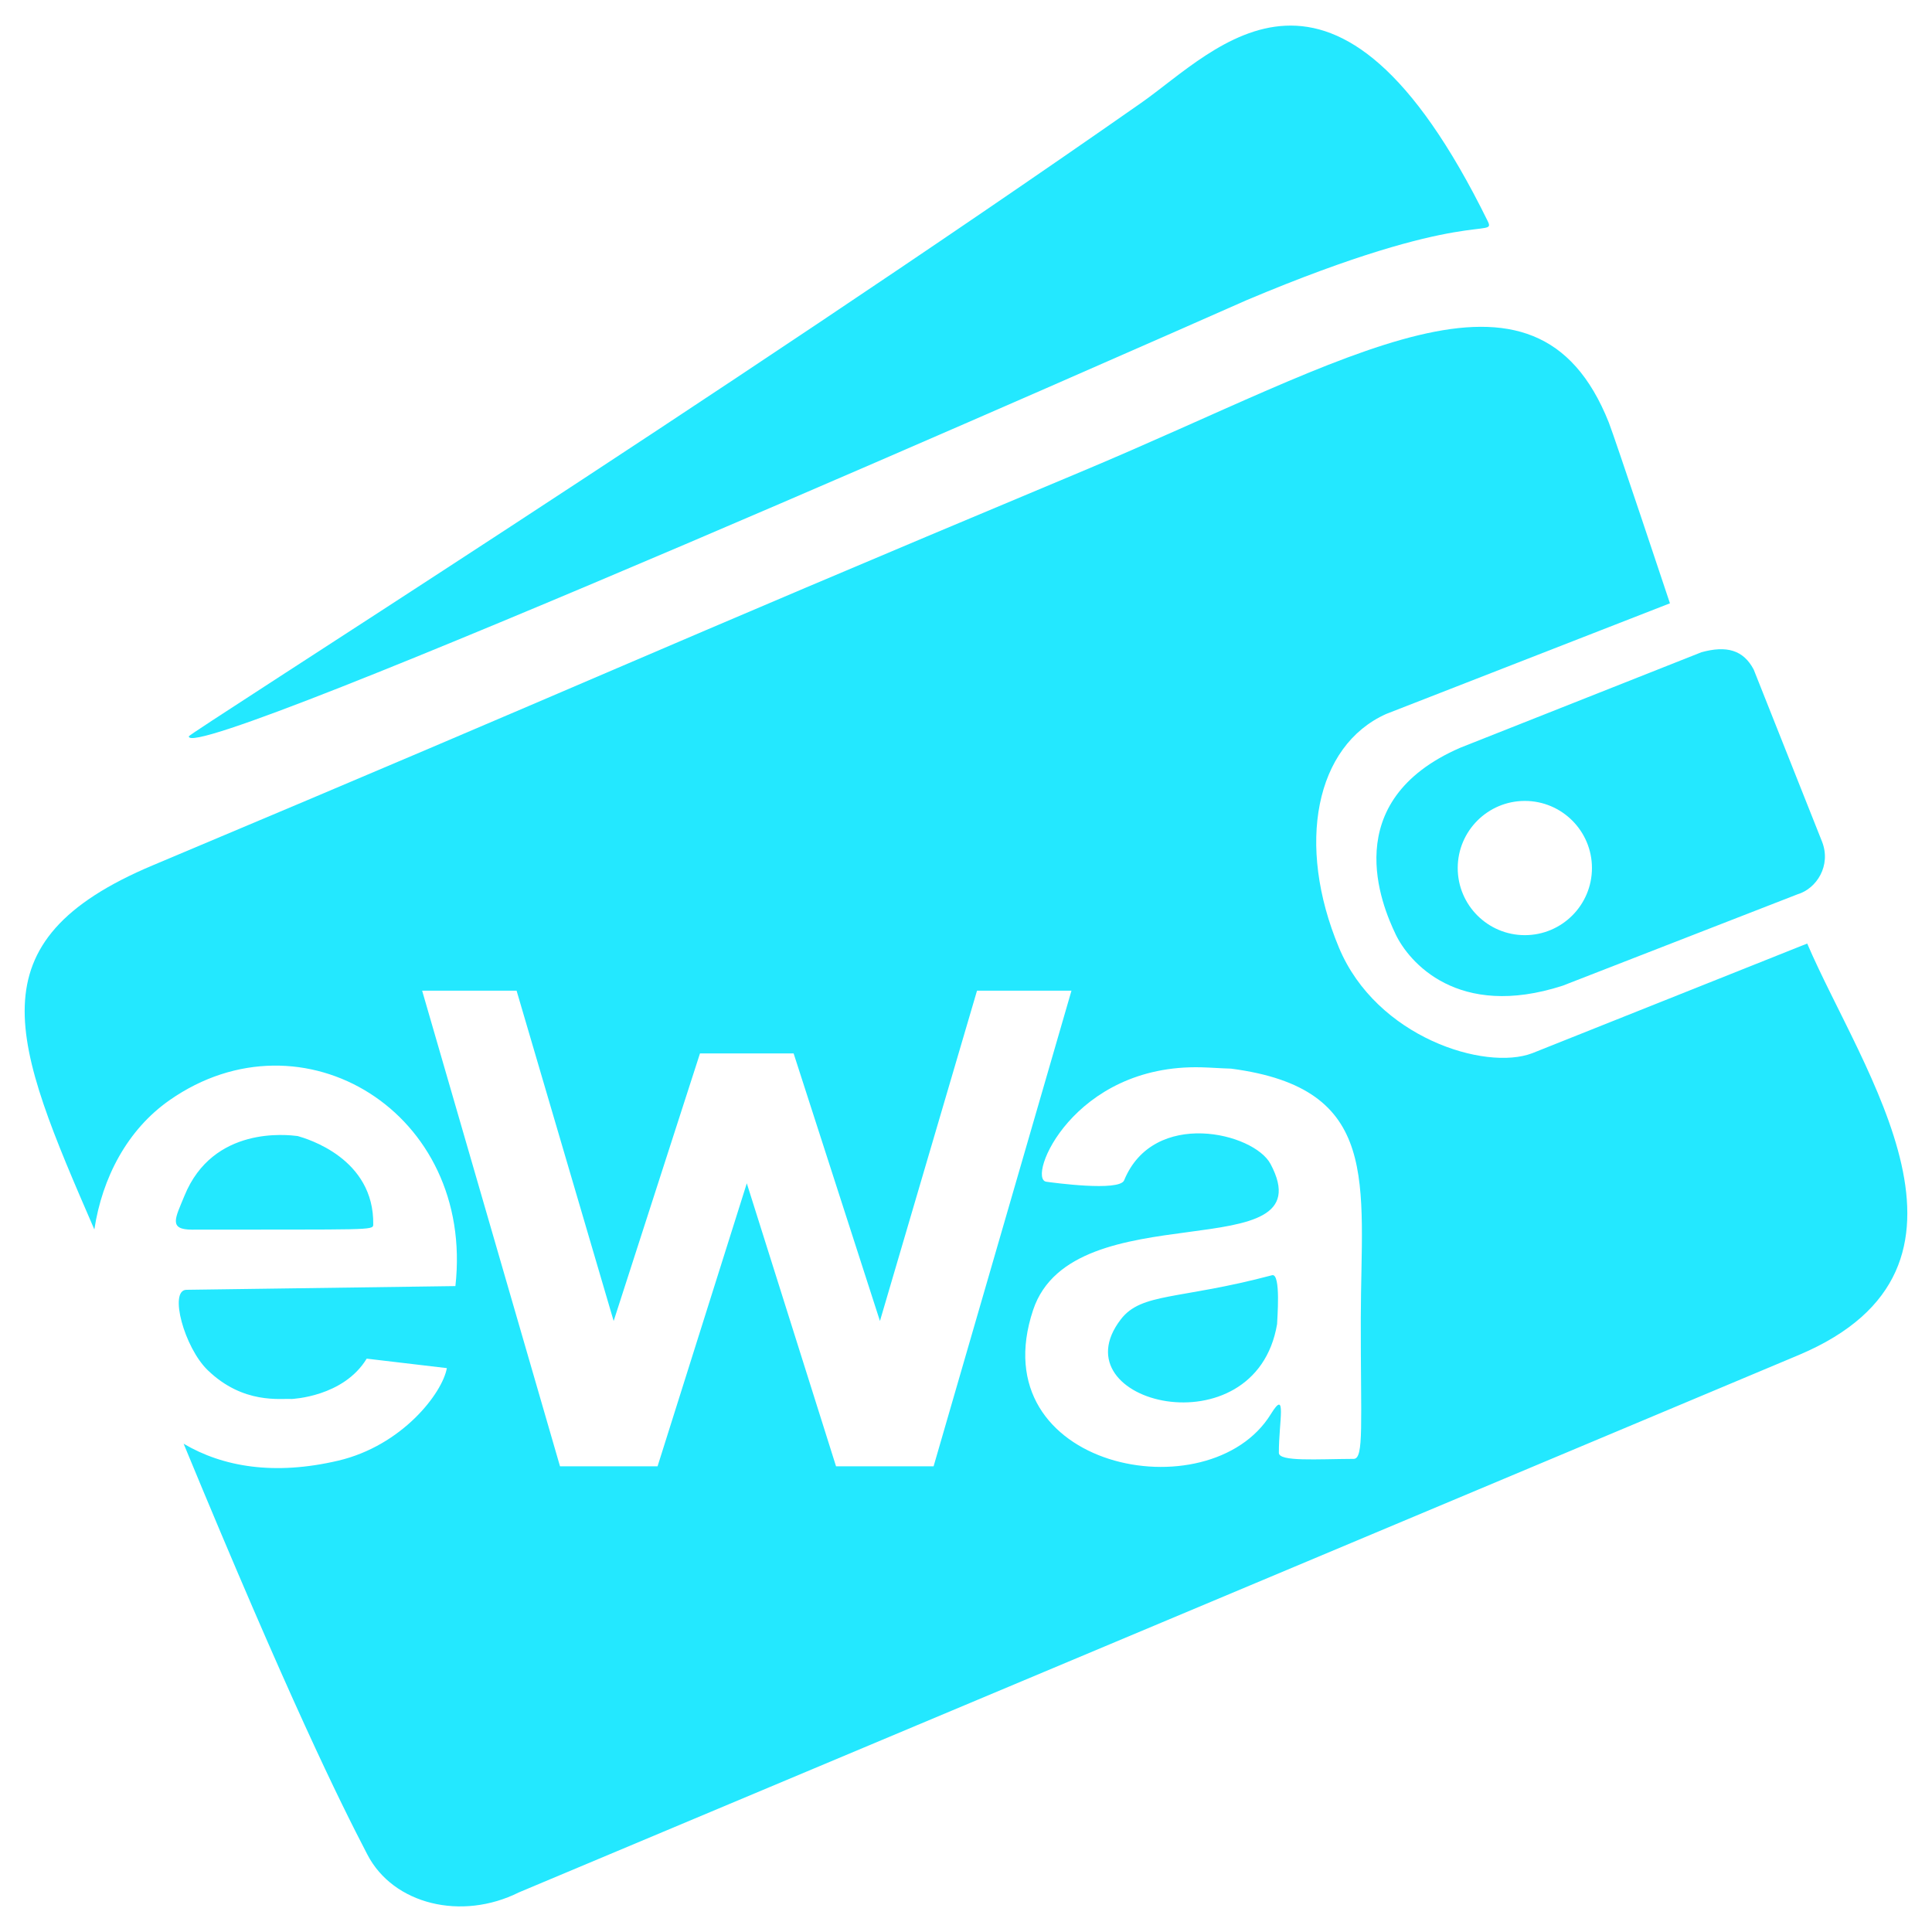
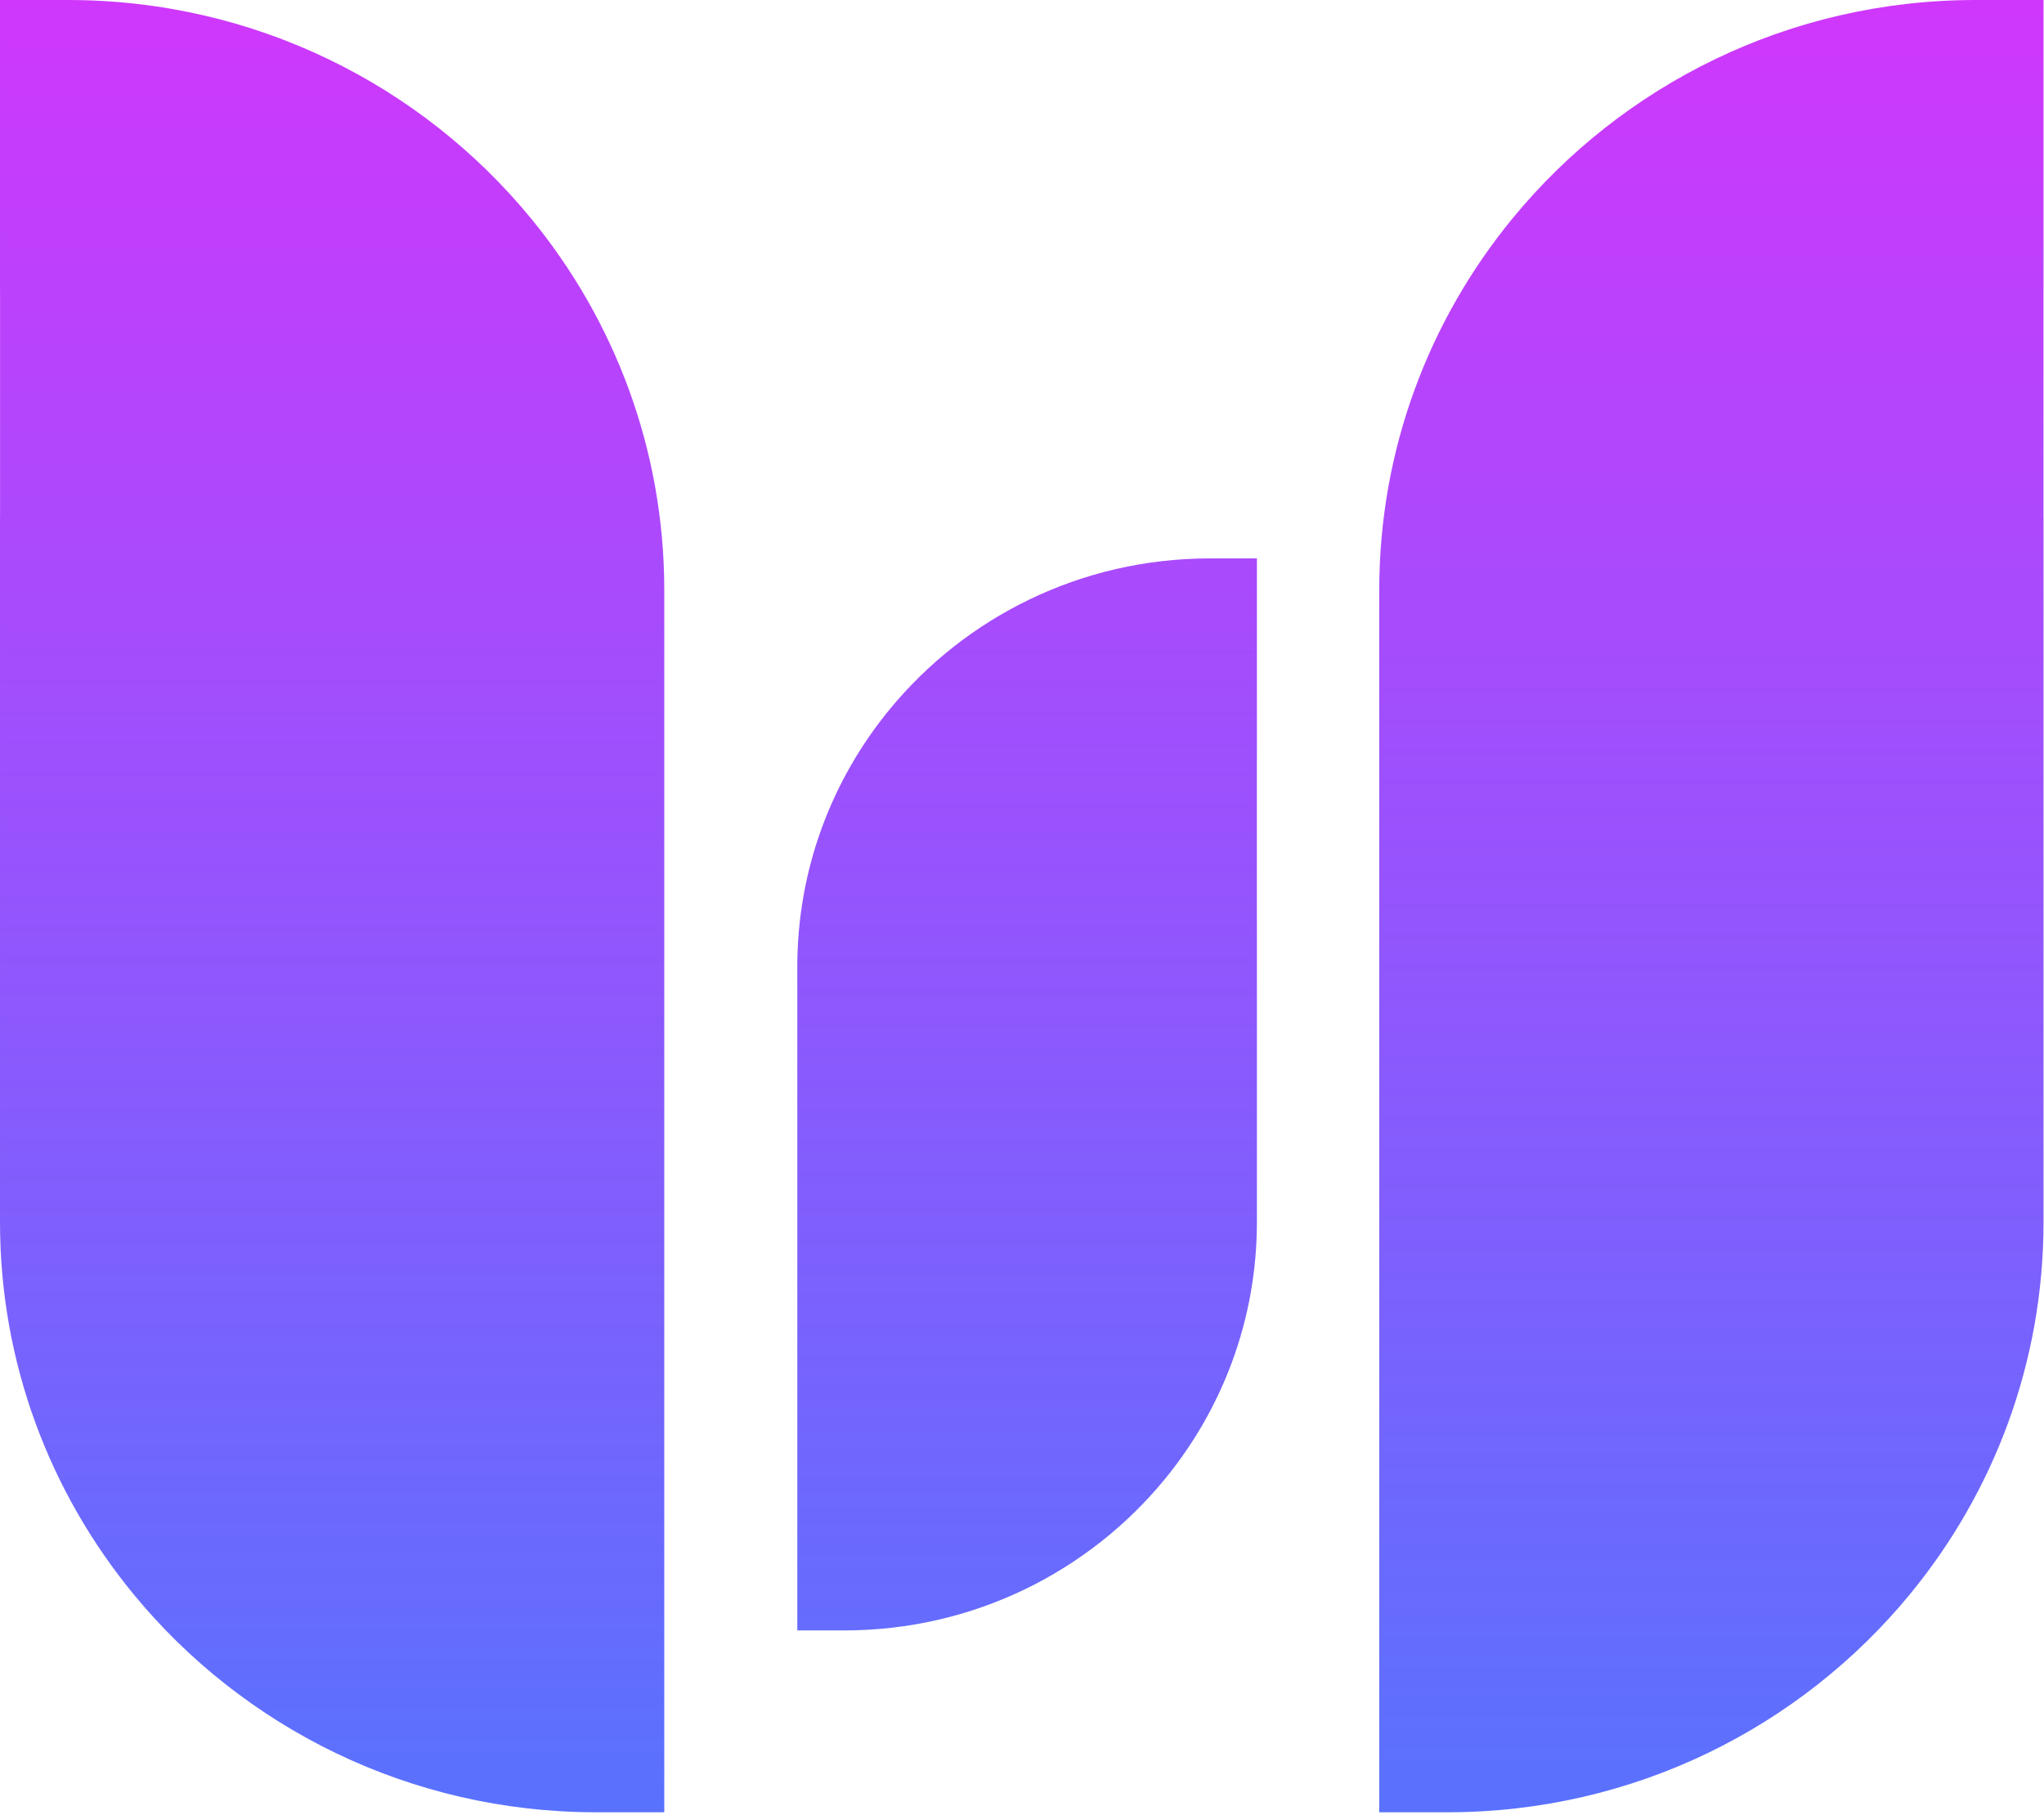
- <svg xmlns="http://www.w3.org/2000/svg" width="100%" height="100%" viewBox="0 0 512 512" version="1.1" xml:space="preserve" style="fill-rule:evenodd;clip-rule:evenodd;stroke-linejoin:round;stroke-miterlimit:2;">
-   <g>
+ <svg xmlns="http://www.w3.org/2000/svg" width="100%" height="100%" viewBox="0 0 748 664" version="1.1" xml:space="preserve" style="fill-rule:evenodd;clip-rule:evenodd;stroke-linejoin:round;stroke-miterlimit:2;">
+   <g id="phone-icone">
    <g>
-       <path d="M25.003,325.815c-21.61,-49.809 -32.732,-76.232 15.521,-96.514c123.34,-51.843 122.535,-52.606 246.044,-104.313c71.493,-29.931 120.216,-62.137 139.782,-13.024c1.506,3.783 16.202,47.92 16.202,47.92l-75.19,29.319c-18.796,8.414 -23.939,34.61 -12.525,61.931c9.935,23.782 38.721,32.727 51.207,27.986l72.884,-29.073c14.552,33.983 52.743,85.757 -2.116,108.995l-339.277,142.449c-15.239,7.62 -33.302,3.187 -40.156,-9.973c-7.349,-14.11 -20.763,-41.245 -48.716,-108.919c10.38,6.145 24.05,8.469 40.972,4.489c16.905,-3.976 27.576,-17.825 28.789,-24.522l-21.244,-2.51c-6.189,10.156 -19.75,10.665 -19.896,10.693c-2.816,-0.22 -12.778,1.517 -22.251,-7.651c-6.205,-6.007 -10.321,-21.191 -5.641,-21.287l71.296,-0.985c5.127,-46.026 -40.535,-73.855 -75.722,-49.29c-11.243,7.85 -17.876,20.573 -19.961,34.277l-0.004,0.002Zm301.194,-42.618c-2.592,-0.069 -5.176,-0.279 -7.768,-0.348c-34.129,-0.914 -46.461,29.592 -41.137,30.324c1.634,0.226 19.368,2.666 20.612,-0.372c7.808,-19.071 34.382,-12.634 38.797,-4.342c15.048,28.266 -52.327,6.981 -62.911,38.69c-14.049,42.092 46.743,54.003 62.997,27.605c4.324,-7.021 2.1,2.082 2.125,10.263c0.007,2.39 10.033,1.643 19.837,1.601c2.763,-0.011 1.83,-9.301 1.876,-37.258c0.058,-35.941 5.648,-60.942 -34.428,-66.166l0,0.002Zm12.243,67.708c-5.73,33.907 -58.551,20.985 -41.398,-1.28c5.493,-7.132 15.401,-5.12 40.063,-11.676c2.428,-0.645 1.34,11.926 1.335,12.957Zm-128.117,-71.732l-24.824,0l-22.874,70.906l-25.724,-87.535l-25.03,0l36.537,126.044l25.853,0l23.649,-75.001l23.649,75.001l25.853,0l36.537,-126.044l-25.03,0l-25.724,87.535l-22.874,-70.906Zm-131.435,21.892c2.373,0.683 20.315,5.843 20.025,23.48c-0.025,1.561 -1.016,1.249 -47.976,1.326c-6.424,0.011 -4.44,-3.118 -2.062,-8.959c7.58,-18.615 27.319,-16.18 30.013,-15.849l0,0.002Z" style="fill:#23e8ff;" />
-       <path d="M330.384,79.535c-22.191,9.804 -280.94,124.13 -280.346,115.601c0.058,-0.829 142.862,-91.267 252.378,-167.868c20.092,-14.053 51.386,-50.927 91.826,31.297c2.373,4.825 -5.169,-3.774 -63.858,20.97Z" style="fill:#23e8ff;" />
-       <path d="M369.855,247.587c-3.593,-7.531 -15.512,-35.257 17.144,-49.435l63.905,-25.303c6.626,-1.827 11.11,-0.621 13.849,4.601l18.107,45.594c2.471,6.307 -1.408,12.443 -6.486,13.951l-62.237,24.22c-27.858,9.026 -40.808,-6.338 -44.285,-13.625l0.002,-0.002Zm34.242,-35.335c-9.817,0 -17.787,7.97 -17.787,17.787c0,9.817 7.97,17.787 17.787,17.787c9.817,0 17.787,-7.97 17.787,-17.787c0,-9.817 -7.97,-17.787 -17.787,-17.787Z" style="fill:#23e8ff;" />
+       <path d="M504.739,557.488c-0.001,0.294 -0.001,0.587 -0.001,0.881l0,104.86l24.897,0c68.31,-0 129.331,-31.139 169.351,-79.845c30.531,-37.158 48.84,-84.54 48.84,-136.121l-0,-258.113l-0.018,0l-0,-81.484c0.012,-0.934 0.018,-1.87 0.018,-2.806l-0,-104.86l-24.897,0c-68.31,0 -129.331,31.139 -169.351,79.845c-30.531,37.158 -48.84,84.54 -48.84,136.121l0,258.113l0.001,83.409Z" style="fill:url(#_Linear1);" />
+       <path d="M291.776,523.512c-0.001,0.203 -0.001,0.406 -0.001,0.61l0,72.549l17.226,0c47.262,0 89.48,-21.544 117.169,-55.242c21.124,-25.708 33.791,-58.491 33.791,-94.178l-0,-112.022l-0.013,0l-0,-56.376c0.008,-0.646 0.013,-1.293 0.013,-1.942l-0,-72.549l-17.226,0c-47.262,0 -89.48,21.544 -117.169,55.242c-21.124,25.708 -33.791,58.491 -33.791,94.178l0,112.022l0.001,57.708Z" style="fill:url(#_Linear2);" />
+       <path d="M243.088,557.488c0.001,0.294 0.001,0.587 0.001,0.881l-0,104.86l-24.897,0c-68.31,0 -129.331,-31.139 -169.351,-79.845c-30.531,-37.158 -48.84,-84.54 -48.84,-136.121l0,-258.113l0.018,0l0,-81.484c-0.012,-0.934 -0.018,-1.87 -0.018,-2.806l0,-104.86l24.897,0c68.31,0 129.331,31.139 169.351,79.845c30.531,37.158 48.84,84.54 48.84,136.121l-0,258.113l-0.001,83.409Z" style="fill:url(#_Linear3);" />
    </g>
  </g>
+   <defs>
+     <linearGradient id="_Linear1" x1="0" y1="0" x2="1" y2="0" gradientUnits="userSpaceOnUse" gradientTransform="matrix(-4.419924,772.6325,-772.6325,-4.419924,348.4164,-55.07392)">
+       <stop offset="0" style="stop-color:#da32fc;stop-opacity:1" />
+       <stop offset="1" style="stop-color:#4e77fe;stop-opacity:1" />
+     </linearGradient>
+     <linearGradient id="_Linear2" x1="0" y1="0" x2="1" y2="0" gradientUnits="userSpaceOnUse" gradientTransform="matrix(-4.419924,772.6325,-772.6325,-4.419924,348.4164,-55.07392)">
+       <stop offset="0" style="stop-color:#da32fc;stop-opacity:1" />
+       <stop offset="1" style="stop-color:#4e77fe;stop-opacity:1" />
+     </linearGradient>
+     <linearGradient id="_Linear3" x1="0" y1="0" x2="1" y2="0" gradientUnits="userSpaceOnUse" gradientTransform="matrix(-4.419924,772.6325,-772.6325,-4.419924,348.4164,-55.07392)">
+       <stop offset="0" style="stop-color:#da32fc;stop-opacity:1" />
+       <stop offset="1" style="stop-color:#4e77fe;stop-opacity:1" />
+     </linearGradient>
+   </defs>
</svg>
